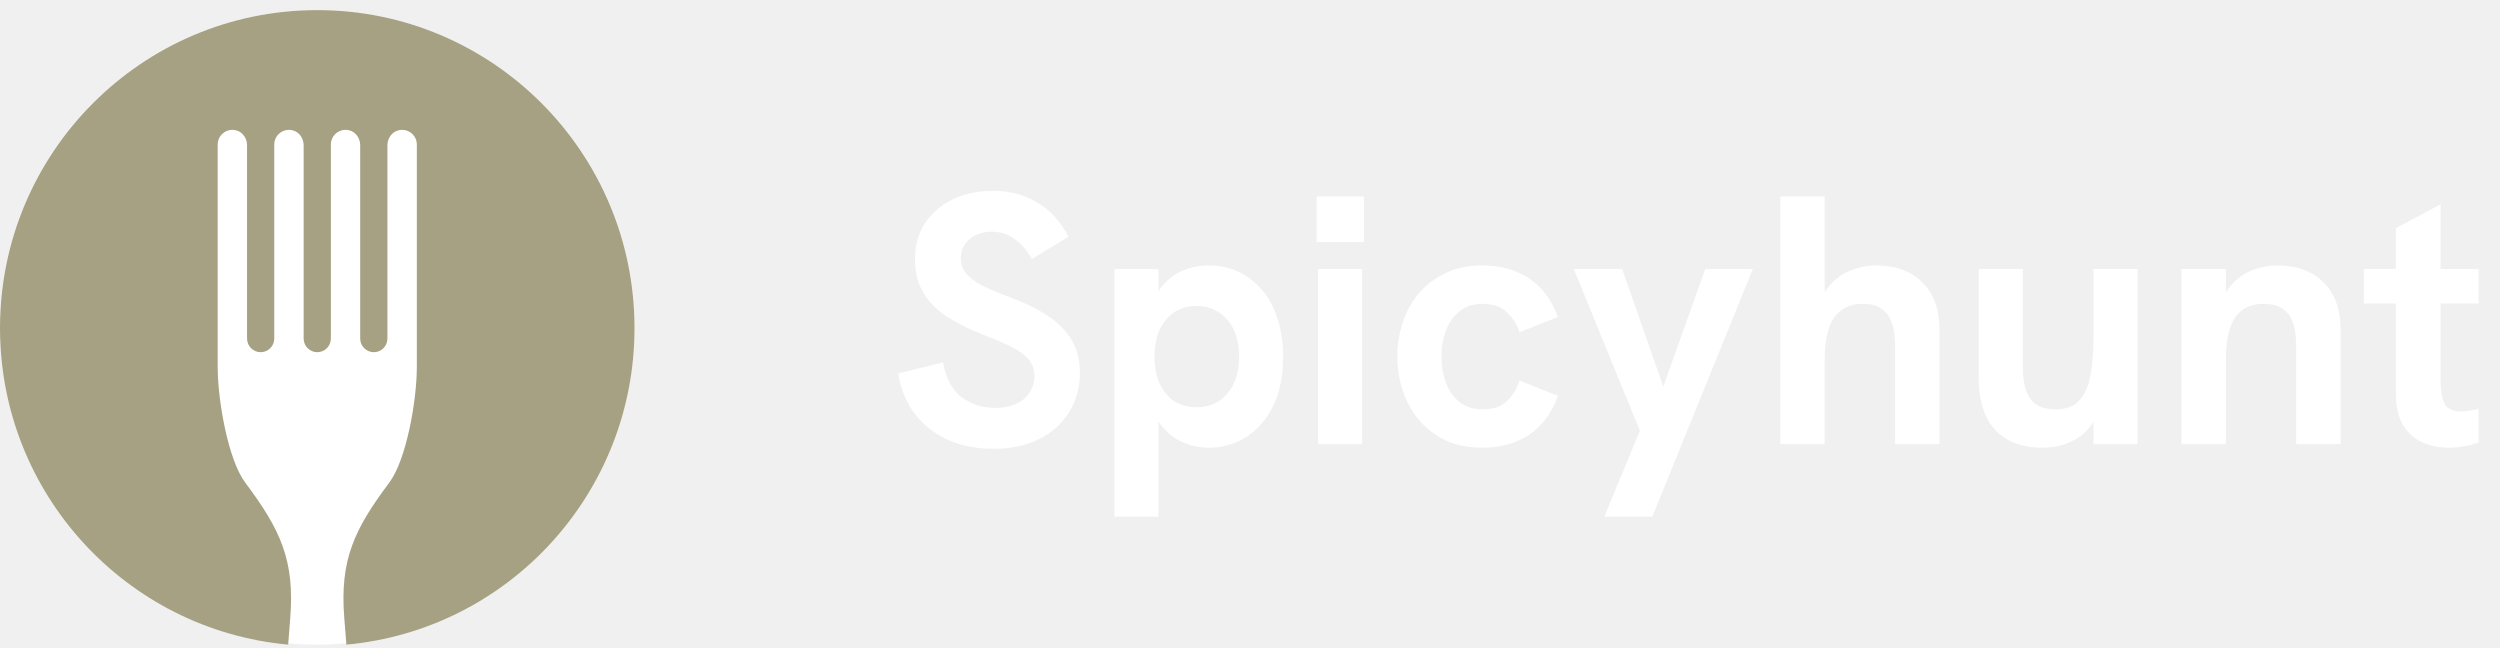
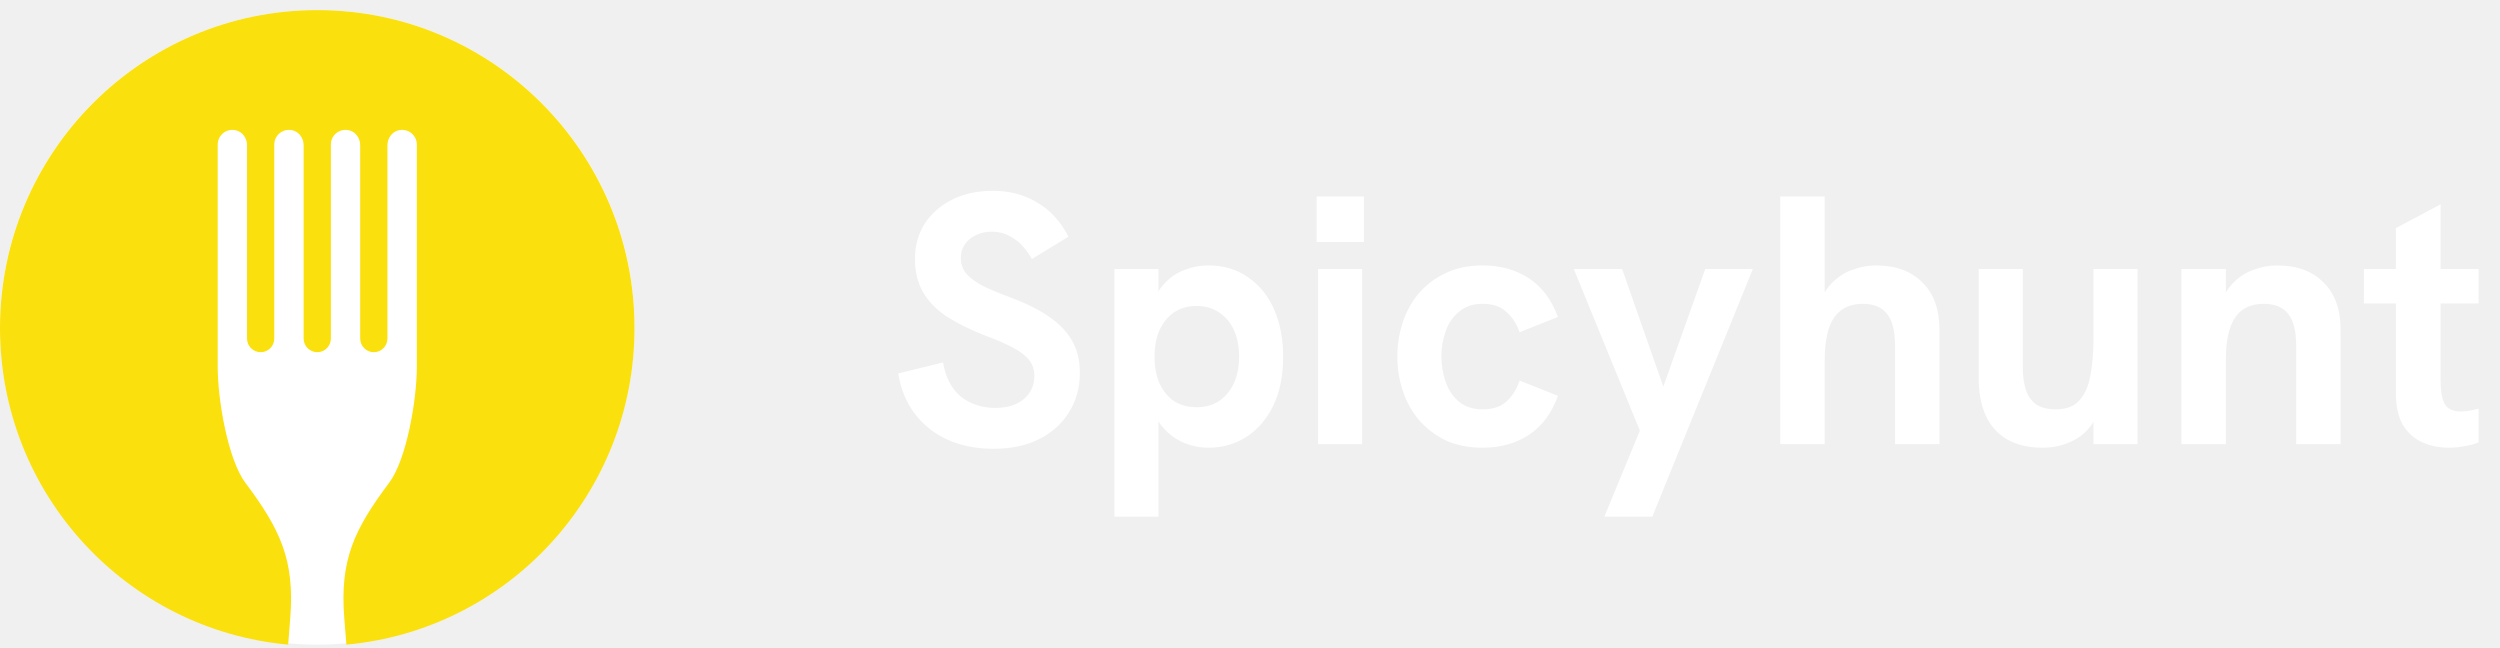
- <svg xmlns="http://www.w3.org/2000/svg" width="197" height="51" viewBox="0 0 197 51" fill="none">
-   <path d="M78.316 35.364C76.244 35.364 74.536 34.823 73.192 33.74C71.867 32.657 71.064 31.22 70.784 29.428L74.312 28.56C74.517 29.755 74.984 30.651 75.712 31.248C76.459 31.845 77.373 32.144 78.456 32.144C79.035 32.144 79.548 32.051 79.996 31.864C80.463 31.659 80.827 31.369 81.088 30.996C81.368 30.604 81.508 30.147 81.508 29.624C81.508 29.139 81.368 28.719 81.088 28.364C80.808 28.009 80.379 27.683 79.8 27.384C79.24 27.085 78.531 26.777 77.672 26.46C76.44 25.975 75.404 25.461 74.564 24.92C73.743 24.36 73.127 23.716 72.716 22.988C72.305 22.26 72.1 21.401 72.1 20.412C72.1 19.367 72.352 18.443 72.856 17.64C73.379 16.837 74.097 16.203 75.012 15.736C75.945 15.269 77.028 15.036 78.26 15.036C79.567 15.036 80.724 15.344 81.732 15.96C82.759 16.557 83.58 17.453 84.196 18.648L81.312 20.412C80.92 19.703 80.453 19.171 79.912 18.816C79.389 18.443 78.801 18.256 78.148 18.256C77.681 18.256 77.261 18.349 76.888 18.536C76.533 18.704 76.244 18.947 76.02 19.264C75.815 19.563 75.712 19.917 75.712 20.328C75.712 20.757 75.833 21.14 76.076 21.476C76.337 21.812 76.748 22.139 77.308 22.456C77.887 22.755 78.633 23.072 79.548 23.408C80.761 23.856 81.769 24.351 82.572 24.892C83.393 25.433 84.019 26.068 84.448 26.796C84.877 27.505 85.092 28.373 85.092 29.4C85.092 30.557 84.803 31.593 84.224 32.508C83.664 33.404 82.88 34.104 81.872 34.608C80.864 35.112 79.679 35.364 78.316 35.364ZM87.814 40.712V21.196H91.285V24.892L90.445 25.172C90.688 24.071 91.052 23.212 91.537 22.596C92.041 21.98 92.611 21.551 93.246 21.308C93.88 21.047 94.543 20.916 95.234 20.916C96.447 20.916 97.492 21.233 98.37 21.868C99.266 22.484 99.947 23.333 100.413 24.416C100.88 25.499 101.113 26.731 101.113 28.112C101.113 29.605 100.852 30.893 100.329 31.976C99.807 33.04 99.097 33.861 98.201 34.44C97.305 35 96.316 35.28 95.234 35.28C94.505 35.28 93.815 35.131 93.162 34.832C92.508 34.533 91.948 34.085 91.481 33.488C91.034 32.872 90.725 32.097 90.558 31.164L91.285 31.276V40.712H87.814ZM94.281 32.088C94.972 32.088 95.56 31.929 96.046 31.612C96.549 31.276 96.942 30.809 97.222 30.212C97.501 29.615 97.641 28.915 97.641 28.112C97.641 27.291 97.501 26.581 97.222 25.984C96.942 25.387 96.549 24.929 96.046 24.612C95.56 24.276 94.972 24.108 94.281 24.108C93.609 24.108 93.022 24.276 92.517 24.612C92.032 24.948 91.65 25.415 91.37 26.012C91.108 26.591 90.978 27.291 90.978 28.112C90.978 28.915 91.108 29.615 91.37 30.212C91.65 30.809 92.032 31.276 92.517 31.612C93.022 31.929 93.609 32.088 94.281 32.088ZM103.864 35V21.196H107.336V35H103.864ZM103.752 19.068V15.484H107.476V19.068H103.752ZM116.831 35.28C115.711 35.28 114.731 35.084 113.891 34.692C113.07 34.281 112.37 33.74 111.791 33.068C111.231 32.396 110.811 31.631 110.531 30.772C110.251 29.913 110.111 29.017 110.111 28.084C110.111 27.169 110.251 26.283 110.531 25.424C110.811 24.565 111.231 23.8 111.791 23.128C112.37 22.456 113.07 21.924 113.891 21.532C114.731 21.121 115.711 20.916 116.831 20.916C118.231 20.916 119.444 21.252 120.471 21.924C121.498 22.596 122.263 23.613 122.767 24.976L119.743 26.18C119.519 25.527 119.174 24.995 118.707 24.584C118.259 24.155 117.634 23.94 116.831 23.94C116.084 23.94 115.468 24.145 114.983 24.556C114.498 24.948 114.143 25.461 113.919 26.096C113.695 26.731 113.583 27.393 113.583 28.084C113.583 28.775 113.695 29.447 113.919 30.1C114.143 30.735 114.498 31.257 114.983 31.668C115.468 32.06 116.084 32.256 116.831 32.256C117.634 32.256 118.259 32.051 118.707 31.64C119.174 31.211 119.519 30.66 119.743 29.988L122.767 31.192C122.263 32.573 121.498 33.6 120.471 34.272C119.444 34.944 118.231 35.28 116.831 35.28ZM126.422 40.712L129.222 33.936L124.014 21.196H127.822L131.07 30.464L134.374 21.196H138.126L130.202 40.712H126.422ZM140.286 35V15.484H143.786V24.332L143.198 24.416C143.441 23.576 143.795 22.904 144.262 22.4C144.747 21.877 145.298 21.504 145.914 21.28C146.549 21.037 147.183 20.916 147.818 20.916C149.386 20.916 150.609 21.364 151.486 22.26C152.382 23.137 152.83 24.379 152.83 25.984V35H149.33V27.272C149.33 26.115 149.125 25.275 148.714 24.752C148.303 24.211 147.659 23.94 146.782 23.94C145.793 23.94 145.046 24.295 144.542 25.004C144.038 25.713 143.786 26.843 143.786 28.392V35H140.286ZM160.963 35.28C159.843 35.28 158.9 35.056 158.135 34.608C157.388 34.16 156.828 33.525 156.455 32.704C156.1 31.883 155.923 30.921 155.923 29.82V21.196H159.395V28.952C159.395 29.587 159.469 30.156 159.619 30.66C159.768 31.145 160.029 31.537 160.403 31.836C160.795 32.116 161.327 32.256 161.999 32.256C162.82 32.256 163.436 32.023 163.847 31.556C164.276 31.089 164.565 30.445 164.715 29.624C164.883 28.784 164.967 27.804 164.967 26.684V21.196H168.439V35H164.967V32.004L165.443 32.284C165.032 33.348 164.425 34.113 163.623 34.58C162.82 35.047 161.933 35.28 160.963 35.28ZM171.896 35V21.196H175.396V24.332L174.836 24.388C175.078 23.548 175.433 22.876 175.9 22.372C176.366 21.868 176.908 21.504 177.524 21.28C178.14 21.037 178.774 20.916 179.428 20.916C180.996 20.916 182.218 21.364 183.096 22.26C183.992 23.137 184.44 24.379 184.44 25.984V35H180.94V27.272C180.94 26.115 180.734 25.275 180.324 24.752C179.913 24.211 179.269 23.94 178.392 23.94C177.72 23.94 177.16 24.099 176.712 24.416C176.282 24.715 175.956 25.191 175.732 25.844C175.508 26.497 175.396 27.347 175.396 28.392V35H171.896ZM192.964 35.28C192.218 35.28 191.527 35.14 190.892 34.86C190.258 34.58 189.744 34.123 189.352 33.488C188.979 32.853 188.792 32.004 188.792 30.94V17.976L192.32 16.1V29.988C192.32 30.791 192.423 31.397 192.628 31.808C192.852 32.219 193.282 32.424 193.916 32.424C194.103 32.424 194.308 32.405 194.532 32.368C194.775 32.331 195.036 32.275 195.316 32.2V34.86C194.924 35.009 194.532 35.112 194.14 35.168C193.748 35.243 193.356 35.28 192.964 35.28ZM186.272 23.912V21.196H195.316V23.912H186.272Z" fill="white" />
-   <circle cx="25" cy="25.796" r="25" fill="white" />
-   <path d="M25.001 0.796C11.191 0.796 0 12.014 0 25.847C0 38.908 9.975 49.636 22.708 50.796L22.872 48.692C23.233 44.111 22.075 41.706 19.323 38.027C17.981 36.236 17.155 31.579 17.155 28.91V11.392C17.155 10.656 17.834 10.085 18.598 10.268C19.123 10.393 19.467 10.905 19.467 11.445V26.678C19.467 26.974 19.588 27.244 19.782 27.438C19.975 27.631 20.244 27.753 20.54 27.753C21.133 27.753 21.612 27.27 21.612 26.678V11.392C21.612 10.656 22.294 10.085 23.055 10.268C23.583 10.393 23.927 10.905 23.927 11.445V26.678C23.927 26.974 24.045 27.244 24.242 27.438C24.435 27.631 24.701 27.753 24.999 27.753C25.593 27.753 26.072 27.27 26.072 26.678V11.392C26.072 10.656 26.751 10.085 27.515 10.268C28.04 10.393 28.384 10.905 28.384 11.445V26.678C28.384 26.974 28.506 27.244 28.699 27.438C28.893 27.631 29.162 27.753 29.457 27.753C30.051 27.753 30.529 27.27 30.529 26.678V11.445C30.529 10.905 30.874 10.393 31.402 10.268C32.163 10.084 32.846 10.656 32.846 11.392V28.91C32.846 31.579 32.019 36.236 30.677 38.027C27.922 41.705 26.767 44.107 27.128 48.692L27.296 50.796C40.025 49.636 50 38.908 50 25.847C50.001 12.014 38.806 0.796 25.001 0.796Z" fill="#A6A182" />
+ <svg xmlns="http://www.w3.org/2000/svg" width="197px" height="51px" viewBox="0 0 197 51" fill="none" transform="rotate(0) scale(1, 1)">
+   <path d="M78.316 35.364C76.244 35.364 74.536 34.823 73.192 33.74C71.867 32.657 71.064 31.22 70.784 29.428L74.312 28.56C74.517 29.755 74.984 30.651 75.712 31.248C76.459 31.845 77.373 32.144 78.456 32.144C79.035 32.144 79.548 32.051 79.996 31.864C80.463 31.659 80.827 31.369 81.088 30.996C81.368 30.604 81.508 30.147 81.508 29.624C81.508 29.139 81.368 28.719 81.088 28.364C80.808 28.009 80.379 27.683 79.8 27.384C79.24 27.085 78.531 26.777 77.672 26.46C76.44 25.975 75.404 25.461 74.564 24.92C73.743 24.36 73.127 23.716 72.716 22.988C72.305 22.26 72.1 21.401 72.1 20.412C72.1 19.367 72.352 18.443 72.856 17.64C73.379 16.837 74.097 16.203 75.012 15.736C75.945 15.269 77.028 15.036 78.26 15.036C79.567 15.036 80.724 15.344 81.732 15.96C82.759 16.557 83.58 17.453 84.196 18.648L81.312 20.412C80.92 19.703 80.453 19.171 79.912 18.816C79.389 18.443 78.801 18.256 78.148 18.256C77.681 18.256 77.261 18.349 76.888 18.536C76.533 18.704 76.244 18.947 76.02 19.264C75.815 19.563 75.712 19.917 75.712 20.328C75.712 20.757 75.833 21.14 76.076 21.476C76.337 21.812 76.748 22.139 77.308 22.456C77.887 22.755 78.633 23.072 79.548 23.408C80.761 23.856 81.769 24.351 82.572 24.892C83.393 25.433 84.019 26.068 84.448 26.796C84.877 27.505 85.092 28.373 85.092 29.4C85.092 30.557 84.803 31.593 84.224 32.508C83.664 33.404 82.88 34.104 81.872 34.608C80.864 35.112 79.679 35.364 78.316 35.364ZM87.814 40.712V21.196H91.285V24.892L90.445 25.172C90.688 24.071 91.052 23.212 91.537 22.596C92.041 21.98 92.611 21.551 93.246 21.308C93.88 21.047 94.543 20.916 95.234 20.916C96.447 20.916 97.492 21.233 98.37 21.868C99.266 22.484 99.947 23.333 100.413 24.416C100.88 25.499 101.113 26.731 101.113 28.112C101.113 29.605 100.852 30.893 100.329 31.976C99.807 33.04 99.097 33.861 98.201 34.44C97.305 35 96.316 35.28 95.234 35.28C94.505 35.28 93.815 35.131 93.162 34.832C92.508 34.533 91.948 34.085 91.481 33.488C91.034 32.872 90.725 32.097 90.558 31.164L91.285 31.276V40.712H87.814ZM94.281 32.088C94.972 32.088 95.56 31.929 96.046 31.612C96.549 31.276 96.942 30.809 97.222 30.212C97.501 29.615 97.641 28.915 97.641 28.112C97.641 27.291 97.501 26.581 97.222 25.984C96.942 25.387 96.549 24.929 96.046 24.612C95.56 24.276 94.972 24.108 94.281 24.108C93.609 24.108 93.022 24.276 92.517 24.612C92.032 24.948 91.65 25.415 91.37 26.012C91.108 26.591 90.978 27.291 90.978 28.112C90.978 28.915 91.108 29.615 91.37 30.212C91.65 30.809 92.032 31.276 92.517 31.612C93.022 31.929 93.609 32.088 94.281 32.088ZM103.864 35V21.196H107.336V35H103.864ZM103.752 19.068V15.484H107.476V19.068H103.752ZM116.831 35.28C115.711 35.28 114.731 35.084 113.891 34.692C113.07 34.281 112.37 33.74 111.791 33.068C111.231 32.396 110.811 31.631 110.531 30.772C110.251 29.913 110.111 29.017 110.111 28.084C110.111 27.169 110.251 26.283 110.531 25.424C110.811 24.565 111.231 23.8 111.791 23.128C112.37 22.456 113.07 21.924 113.891 21.532C114.731 21.121 115.711 20.916 116.831 20.916C118.231 20.916 119.444 21.252 120.471 21.924C121.498 22.596 122.263 23.613 122.767 24.976L119.743 26.18C119.519 25.527 119.174 24.995 118.707 24.584C118.259 24.155 117.634 23.94 116.831 23.94C116.084 23.94 115.468 24.145 114.983 24.556C114.498 24.948 114.143 25.461 113.919 26.096C113.695 26.731 113.583 27.393 113.583 28.084C113.583 28.775 113.695 29.447 113.919 30.1C114.143 30.735 114.498 31.257 114.983 31.668C115.468 32.06 116.084 32.256 116.831 32.256C117.634 32.256 118.259 32.051 118.707 31.64C119.174 31.211 119.519 30.66 119.743 29.988L122.767 31.192C122.263 32.573 121.498 33.6 120.471 34.272C119.444 34.944 118.231 35.28 116.831 35.28ZM126.422 40.712L129.222 33.936L124.014 21.196H127.822L131.07 30.464L134.374 21.196H138.126L130.202 40.712H126.422ZM140.286 35V15.484H143.786V24.332L143.198 24.416C143.441 23.576 143.795 22.904 144.262 22.4C144.747 21.877 145.298 21.504 145.914 21.28C146.549 21.037 147.183 20.916 147.818 20.916C149.386 20.916 150.609 21.364 151.486 22.26C152.382 23.137 152.83 24.379 152.83 25.984V35H149.33V27.272C149.33 26.115 149.125 25.275 148.714 24.752C148.303 24.211 147.659 23.94 146.782 23.94C145.793 23.94 145.046 24.295 144.542 25.004C144.038 25.713 143.786 26.843 143.786 28.392V35H140.286ZM160.963 35.28C159.843 35.28 158.9 35.056 158.135 34.608C157.388 34.16 156.828 33.525 156.455 32.704C156.1 31.883 155.923 30.921 155.923 29.82V21.196H159.395V28.952C159.395 29.587 159.469 30.156 159.619 30.66C159.768 31.145 160.029 31.537 160.403 31.836C160.795 32.116 161.327 32.256 161.999 32.256C162.82 32.256 163.436 32.023 163.847 31.556C164.276 31.089 164.565 30.445 164.715 29.624C164.883 28.784 164.967 27.804 164.967 26.684V21.196H168.439V35H164.967V32.004L165.443 32.284C165.032 33.348 164.425 34.113 163.623 34.58C162.82 35.047 161.933 35.28 160.963 35.28ZM171.896 35V21.196H175.396V24.332L174.836 24.388C175.078 23.548 175.433 22.876 175.9 22.372C176.366 21.868 176.908 21.504 177.524 21.28C178.14 21.037 178.774 20.916 179.428 20.916C180.996 20.916 182.218 21.364 183.096 22.26C183.992 23.137 184.44 24.379 184.44 25.984V35H180.94V27.272C180.94 26.115 180.734 25.275 180.324 24.752C179.913 24.211 179.269 23.94 178.392 23.94C177.72 23.94 177.16 24.099 176.712 24.416C176.282 24.715 175.956 25.191 175.732 25.844C175.508 26.497 175.396 27.347 175.396 28.392V35H171.896ZM192.964 35.28C192.218 35.28 191.527 35.14 190.892 34.86C190.258 34.58 189.744 34.123 189.352 33.488C188.979 32.853 188.792 32.004 188.792 30.94V17.976L192.32 16.1V29.988C192.32 30.791 192.423 31.397 192.628 31.808C192.852 32.219 193.282 32.424 193.916 32.424C194.103 32.424 194.308 32.405 194.532 32.368C194.775 32.331 195.036 32.275 195.316 32.2V34.86C194.924 35.009 194.532 35.112 194.14 35.168C193.748 35.243 193.356 35.28 192.964 35.28ZM186.272 23.912V21.196H195.316V23.912H186.272Z" fill="#ffffff" />
+   <circle cx="25" cy="25.796" r="25" fill="#ffffff" />
+   <path d="M25.001 0.796C11.191 0.796 0 12.014 0 25.847C0 38.908 9.975 49.636 22.708 50.796L22.872 48.692C23.233 44.111 22.075 41.706 19.323 38.027C17.981 36.236 17.155 31.579 17.155 28.91V11.392C17.155 10.656 17.834 10.085 18.598 10.268C19.123 10.393 19.467 10.905 19.467 11.445V26.678C19.467 26.974 19.588 27.244 19.782 27.438C19.975 27.631 20.244 27.753 20.54 27.753C21.133 27.753 21.612 27.27 21.612 26.678V11.392C21.612 10.656 22.294 10.085 23.055 10.268C23.583 10.393 23.927 10.905 23.927 11.445V26.678C23.927 26.974 24.045 27.244 24.242 27.438C24.435 27.631 24.701 27.753 24.999 27.753C25.593 27.753 26.072 27.27 26.072 26.678V11.392C26.072 10.656 26.751 10.085 27.515 10.268C28.04 10.393 28.384 10.905 28.384 11.445V26.678C28.384 26.974 28.506 27.244 28.699 27.438C28.893 27.631 29.162 27.753 29.457 27.753C30.051 27.753 30.529 27.27 30.529 26.678V11.445C30.529 10.905 30.874 10.393 31.402 10.268C32.163 10.084 32.846 10.656 32.846 11.392V28.91C32.846 31.579 32.019 36.236 30.677 38.027C27.922 41.705 26.767 44.107 27.128 48.692L27.296 50.796C40.025 49.636 50 38.908 50 25.847C50.001 12.014 38.806 0.796 25.001 0.796Z" fill="#fae00d" />
</svg>
